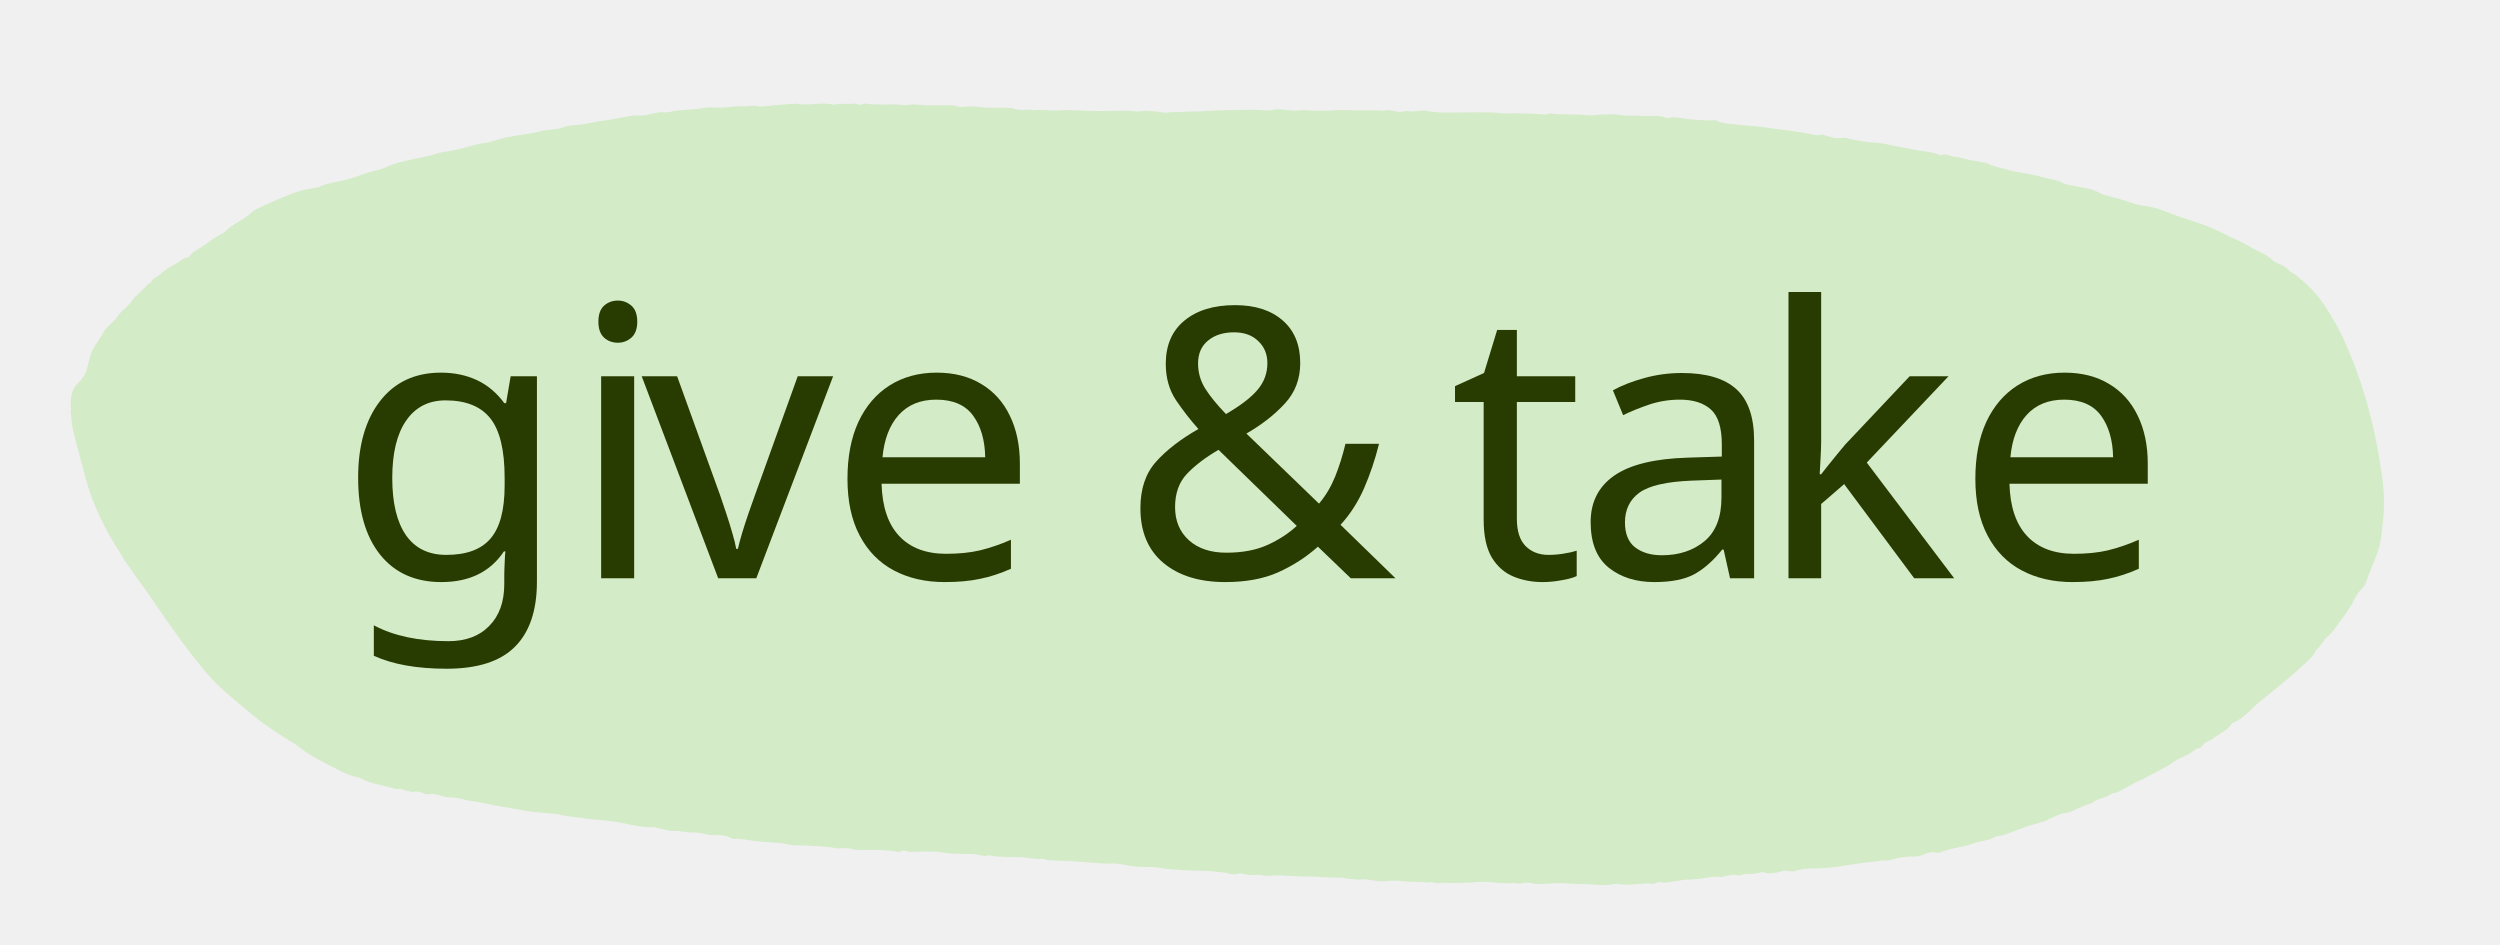
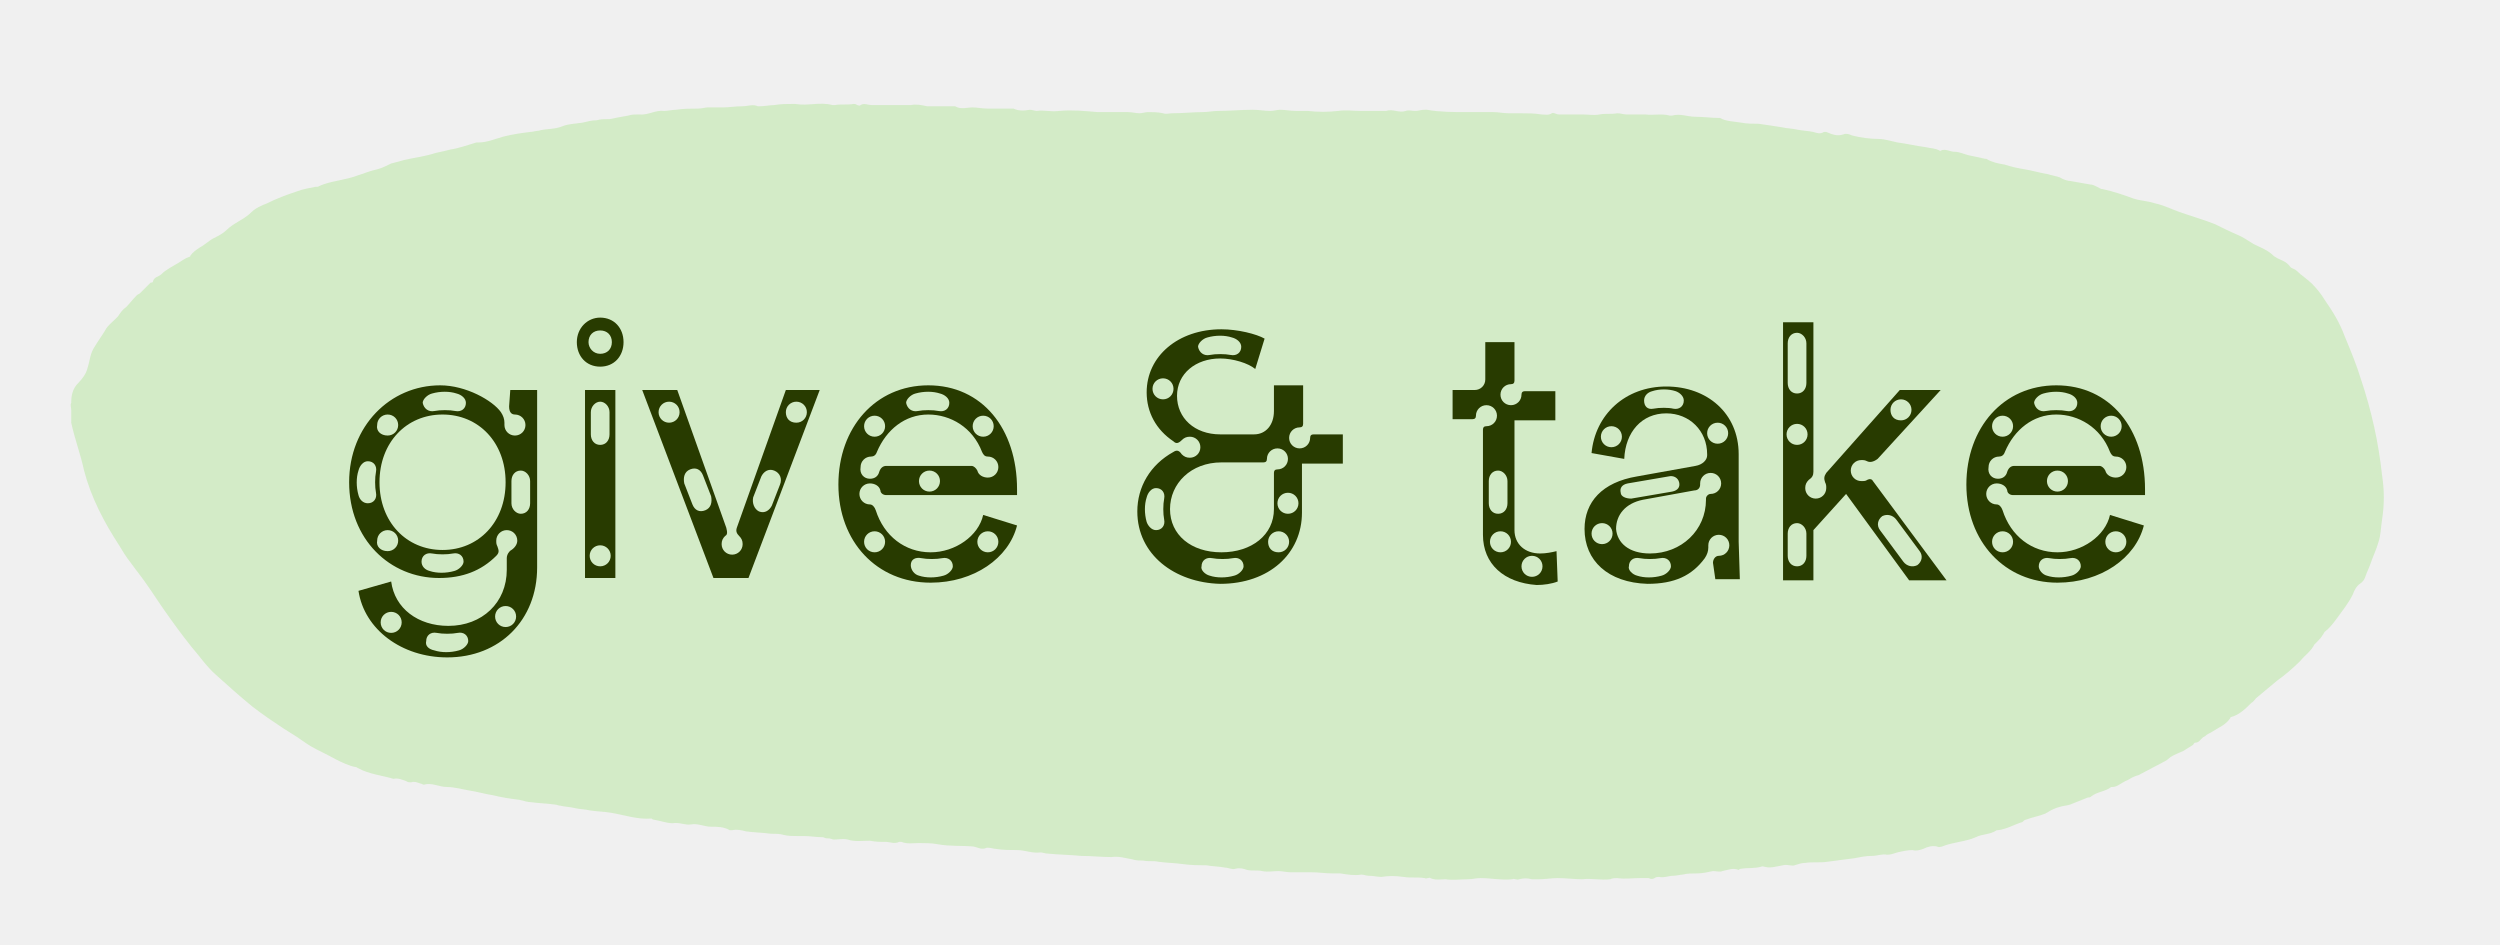
- <svg xmlns="http://www.w3.org/2000/svg" xmlns:xlink="http://www.w3.org/1999/xlink" version="1.1" id="Layer_1" x="0px" y="0px" viewBox="0 0 214.12 80.93" style="enable-background:new 0 0 214.12 80.93;" xml:space="preserve">
+ <svg xmlns="http://www.w3.org/2000/svg" xmlns:xlink="http://www.w3.org/1999/xlink" version="1.1" id="Layer_1" x="0px" y="0px" viewBox="0 0 214.1 80.9" style="enable-background:new 0 0 214.1 80.9;" xml:space="preserve">
  <style type="text/css">
- 	.st0{fill:#D3EBC7;}
- 	.st1{fill:#FFF9B3;}
+ 	.st0{clip-path:url(#SVGID_2_);fill:#D3EBC7;}
+ 	.st1{enable-background:new    ;}
	.st2{fill:#283B00;}
- 	.st3{fill:#3A9609;}
- 	.st4{fill:#FFFFFF;}
- 	.st5{fill:#FF5902;}
- 	.st6{fill:#3A9609;stroke:#3A9609;stroke-width:14;stroke-miterlimit:10;}
- 	.st7{fill:#D3EBC7;stroke:#FFFFFF;stroke-width:0.3;stroke-miterlimit:10;}
- 	.st8{stroke:#000000;stroke-width:0.2;stroke-miterlimit:10;}
- 	.st9{fill:none;stroke:#FF0000;stroke-miterlimit:10;}
- 	.st10{clip-path:url(#SVGID_2_);fill:#283B00;}
- 	.st11{clip-path:url(#SVGID_4_);fill:#283B00;}
- 	.st12{clip-path:url(#SVGID_6_);fill:#D3EBC7;}
- 	.st13{font-family:'ApfelGrotezk-Brukt';}
- 	.st14{font-size:32.264px;}
- 	.st15{letter-spacing:1;}
- 	.st16{clip-path:url(#SVGID_8_);fill:#D3EBC7;}
- 	.st17{clip-path:url(#SVGID_10_);fill:#283B00;}
- 	.st18{clip-path:url(#SVGID_12_);fill:#283B00;}
- 	.st19{clip-path:url(#SVGID_14_);fill:#FFF9B3;}
- 	.st20{clip-path:url(#SVGID_16_);fill:#FFF9B3;}
- 	.st21{clip-path:url(#SVGID_18_);fill:#FF5902;}
- 	.st22{clip-path:url(#SVGID_20_);fill:#FF5902;}
- 	.st23{clip-path:url(#SVGID_22_);}
- 	.st24{clip-path:url(#SVGID_24_);}
</style>
  <g>
-     <defs>
-       <rect id="SVGID_5_" x="6.04" y="8.87" width="211.15" height="66.95" />
-     </defs>
-     <clipPath id="SVGID_2_">
-       <use xlink:href="#SVGID_5_" style="overflow:visible;" />
-     </clipPath>
-     <path style="clip-path:url(#SVGID_2_);fill:#D3EBC7;" d="M6.09,35.1c-0.01-0.19-0.05-0.38-0.04-0.57c0.02-0.63,0.11-1.2,0.61-1.69   c0.35-0.34,0.65-0.75,0.8-1.29c0.17-0.6,0.23-1.25,0.59-1.79c0.3-0.45,0.58-0.92,0.86-1.38c0.25-0.4,0.59-0.66,0.91-0.96   c0.08-0.07,0.15-0.15,0.2-0.24c0.19-0.31,0.44-0.56,0.72-0.79c0.33-0.28,0.57-0.67,0.86-1c0.08-0.09,0.18-0.15,0.27-0.23   c0.17-0.17,0.33-0.34,0.5-0.51c0.13-0.13,0.26-0.26,0.39-0.38c0.05-0.04,0.16-0.05,0.18-0.09c0.12-0.35,0.48-0.42,0.71-0.64   c0.45-0.43,0.99-0.73,1.53-1.03c0.3-0.17,0.55-0.42,0.91-0.46c0.05,0,0.11-0.04,0.13-0.08c0.19-0.33,0.5-0.49,0.82-0.67   c0.43-0.24,0.8-0.57,1.21-0.84c0.37-0.25,0.81-0.41,1.13-0.72c0.62-0.61,1.46-0.88,2.1-1.48c0.39-0.36,0.93-0.56,1.43-0.79   c0.81-0.37,1.63-0.72,2.47-1.02c0.51-0.18,1.07-0.26,1.6-0.37c0.08-0.02,0.18,0.01,0.25-0.03c0.79-0.38,1.67-0.46,2.5-0.68   c0.88-0.23,1.71-0.63,2.6-0.8c0.43-0.08,0.82-0.32,1.24-0.46c0.37-0.13,0.75-0.24,1.14-0.33c0.9-0.21,1.83-0.34,2.71-0.63   c0.45-0.15,0.9-0.17,1.34-0.26c0.73-0.14,1.46-0.36,2.18-0.55c0.05-0.01,0.1-0.03,0.15-0.04c0.74-0.03,1.41-0.33,2.11-0.49   c0.75-0.16,1.5-0.26,2.26-0.39c0.24-0.04,0.48-0.08,0.71-0.15c0.67-0.22,1.39-0.11,2.07-0.37c0.53-0.2,1.14-0.17,1.71-0.26   c0.41-0.06,0.81-0.16,1.22-0.23c0.35-0.06,0.71-0.09,1.06-0.15c0.53-0.09,1.05-0.21,1.58-0.3c0.3-0.05,0.61-0.1,0.91-0.07   c0.76,0.08,1.44-0.37,2.21-0.27c0.32,0.04,0.67-0.11,1-0.15c0.63-0.06,1.26-0.09,1.89-0.15c0.29-0.03,0.57-0.11,0.85-0.12   c0.45-0.01,0.9,0.04,1.34,0.01c0.55-0.04,1.12-0.14,1.66-0.1c0.44,0.04,0.88-0.17,1.31,0.02c0.06,0.02,0.14,0,0.2-0.01   C65.61,9.1,66,9.05,66.39,9.01c0.56-0.05,1.13-0.09,1.69-0.13c0.02,0,0.04-0.01,0.05-0.01c1.05,0.25,2.11-0.16,3.16,0.08   c0.06,0.02,0.14,0.03,0.2,0.01c0.53-0.15,1.08-0.01,1.62-0.09c0.11-0.02,0.23,0.04,0.35,0.06c0.1,0.02,0.23,0.08,0.29,0.04   c0.32-0.19,0.64-0.04,0.96-0.03c0.55,0.02,1.1,0.01,1.65,0.01c0.07,0,0.14-0.02,0.21-0.02c0.46,0.02,0.93,0.11,1.38,0.04   c0.48-0.07,0.93,0.04,1.39,0.05c0.76,0.01,1.52,0,2.28,0c0.03,0,0.08-0.01,0.1,0c0.5,0.27,1.01,0.08,1.52,0.09   c0.42,0.01,0.84,0.1,1.27,0.11c0.59,0.02,1.19,0.01,1.78,0.01c0.14,0,0.28-0.01,0.41,0.04c0.45,0.17,0.9,0.17,1.37,0.12   c0.2-0.02,0.42,0.09,0.61,0.06c0.63-0.12,1.24,0.06,1.87,0.01c1.09-0.09,2.19,0.04,3.29,0.05c0.87,0.01,1.74-0.03,2.62-0.03   c0.33,0,0.65,0.07,0.98,0.07c0.24,0,0.47-0.07,0.71-0.06c0.44,0.02,0.89,0.04,1.33,0.13c0.27,0.06,0.51,0.02,0.76,0   c0.88-0.04,1.75-0.06,2.63-0.09c0.43-0.02,0.86-0.06,1.29-0.07c1-0.03,1.99-0.06,2.99-0.06c0.49,0,0.98,0.06,1.47,0.06   c0.27,0,0.55-0.1,0.82-0.1c0.46,0.01,0.92,0.09,1.38,0.12c0.18,0.01,0.37-0.03,0.56-0.04c0.14-0.01,0.27-0.02,0.41-0.01   c0.86,0.07,1.71,0.09,2.58,0.01c0.64-0.06,1.3,0.01,1.95,0.02c0.36,0,0.72-0.01,1.08-0.01c0.34,0,0.68,0.02,1.03,0.03   c0.03,0,0.07,0.03,0.1,0.02c0.57-0.25,1.13,0.23,1.71,0.04c0.23-0.07,0.51,0.02,0.77,0.01c0.27-0.01,0.54-0.05,0.81-0.08   c0.05-0.01,0.11-0.02,0.15-0.01c1.12,0.25,2.26,0.18,3.39,0.17c0.77-0.01,1.53-0.02,2.3,0c0.44,0.01,0.89,0.07,1.33,0.09   c0.32,0.01,0.64-0.02,0.97-0.01c0.61,0.01,1.21,0.02,1.82,0.06c0.31,0.02,0.6,0.09,0.91-0.05c0.15-0.06,0.36,0.06,0.55,0.06   c0.65,0.02,1.31,0.02,1.96,0.04c0.5,0.01,1,0.1,1.49,0.03c0.5-0.07,0.99-0.03,1.48-0.06c0.27-0.02,0.54,0.08,0.81,0.1   c0.54,0.03,1.09,0,1.63,0.04c0.69,0.06,1.4-0.12,2.07,0.15c0.06,0.02,0.14,0.04,0.2,0.03c0.67-0.16,1.32,0.08,1.97,0.12   c0.67,0.04,1.34,0.12,2.01,0.07c0.05,0,0.11-0.01,0.15,0.01c0.54,0.32,1.16,0.28,1.75,0.36c0.51,0.08,1.03,0.08,1.54,0.13   c0.68,0.08,1.36,0.18,2.03,0.27c0.44,0.06,0.88,0.1,1.32,0.17c0.48,0.07,0.95,0.15,1.42,0.24c0.3,0.06,0.59,0.17,0.91,0.04   c0.07-0.03,0.17,0.01,0.25,0.04c0.48,0.16,0.95,0.36,1.5,0.24c0.23-0.05,0.5,0.04,0.74,0.1c0.77,0.18,1.55,0.3,2.34,0.34   c0.54,0.03,1.08,0.19,1.62,0.29c0.81,0.15,1.61,0.32,2.42,0.43c0.43,0.06,0.85,0.13,1.24,0.3c0.05,0.02,0.11,0.05,0.15,0.04   c0.43-0.2,0.8,0.1,1.2,0.13c0.41,0.03,0.8,0.18,1.21,0.26c0.48,0.1,0.97,0.18,1.45,0.26c0.03,0.01,0.07,0.01,0.1,0.03   c0.48,0.28,1.03,0.35,1.55,0.5c0.55,0.16,1.09,0.28,1.66,0.36c0.64,0.09,1.27,0.28,1.91,0.43c0.13,0.03,0.27,0.06,0.4,0.09   c0.31,0.08,0.63,0.09,0.92,0.3c0.2,0.14,0.49,0.16,0.74,0.21c0.55,0.11,1.11,0.2,1.66,0.33c0.22,0.05,0.42,0.15,0.63,0.24   c0.17,0.07,0.33,0.19,0.5,0.23c0.88,0.23,1.75,0.48,2.61,0.77c0.56,0.19,1.18,0.21,1.76,0.36c0.5,0.13,0.97,0.34,1.46,0.51   c0.16,0.06,0.32,0.12,0.48,0.18c1.07,0.38,2.17,0.69,3.2,1.15c0.64,0.28,1.25,0.64,1.9,0.91c0.49,0.2,0.94,0.5,1.41,0.75   c0.58,0.32,1.23,0.53,1.7,1.04c0.08,0.08,0.2,0.13,0.31,0.18c0.41,0.16,0.79,0.33,1.09,0.67c0.15,0.17,0.41,0.25,0.59,0.4   c0.43,0.37,0.88,0.73,1.27,1.14c0.41,0.44,0.8,0.91,1.13,1.41c0.66,0.99,1.26,2.02,1.74,3.11c0.53,1.2,1.01,2.42,1.42,3.67   c0.88,2.69,1.47,5.44,1.82,8.24c0.16,1.26,0.16,2.52,0,3.78c-0.08,0.63-0.12,1.28-0.28,1.89c-0.18,0.66-0.47,1.29-0.72,1.94   c-0.13,0.34-0.28,0.67-0.39,1.02c-0.09,0.29-0.23,0.51-0.46,0.72c-0.26,0.25-0.47,0.6-0.62,0.93c-0.36,0.77-0.91,1.41-1.4,2.09   c-0.29,0.4-0.56,0.83-0.98,1.11c-0.11,0.07-0.15,0.23-0.23,0.34c-0.15,0.2-0.32,0.4-0.48,0.59c-0.05,0.07-0.14,0.11-0.17,0.19   c-0.27,0.58-0.8,0.93-1.24,1.36c-0.62,0.61-1.31,1.15-1.98,1.71c-0.61,0.5-1.23,0.99-1.84,1.49c-0.13,0.11-0.23,0.26-0.36,0.37   c-0.52,0.46-1,0.97-1.67,1.22c-0.03,0.01-0.07,0.03-0.09,0.06c-0.36,0.61-1.04,0.82-1.55,1.24c-0.16,0.13-0.36,0.2-0.54,0.3   c-0.1,0.06-0.24,0.1-0.3,0.19c-0.16,0.22-0.32,0.4-0.61,0.42c-0.07,0.01-0.13,0.1-0.2,0.15c-0.26,0.16-0.5,0.35-0.78,0.47   c-0.41,0.18-0.82,0.35-1.17,0.64c-0.18,0.15-0.4,0.26-0.62,0.37c-0.65,0.35-1.3,0.69-1.95,1.03c-0.15,0.08-0.32,0.12-0.47,0.2   c-0.27,0.14-0.53,0.32-0.81,0.45c-0.38,0.18-0.72,0.46-1.15,0.51c-0.03,0-0.08-0.01-0.1,0.01c-0.49,0.42-1.2,0.39-1.69,0.8   c-0.07,0.06-0.18,0.08-0.28,0.11c-0.53,0.17-1.03,0.42-1.53,0.64c-0.29,0.13-0.64,0.12-0.94,0.23c-0.38,0.14-0.75,0.32-1.12,0.49   c-0.08,0.04-0.15,0.1-0.23,0.12c-0.54,0.16-1.08,0.31-1.62,0.47c-0.11,0.03-0.21,0.12-0.33,0.15c-0.71,0.18-1.34,0.6-2.08,0.65   c-0.05,0-0.11,0-0.15,0.03c-0.55,0.4-1.25,0.34-1.84,0.57c-0.93,0.36-1.94,0.4-2.86,0.78c-0.11,0.04-0.24,0.07-0.35,0.04   c-0.43-0.1-0.81,0.02-1.2,0.19c-0.29,0.13-0.58,0.15-0.9,0.14c-0.44-0.02-0.88,0.08-1.32,0.15c-0.32,0.05-0.64,0.23-0.94,0.19   c-0.44-0.05-0.84,0.11-1.27,0.13c-0.49,0.02-0.98,0.13-1.47,0.19c-0.76,0.11-1.51,0.24-2.27,0.31c-0.63,0.06-1.26,0.03-1.89,0.08   c-0.32,0.03-0.63,0.13-0.94,0.21c-0.32,0.08-0.6-0.11-0.96-0.03c-0.55,0.13-1.13,0.34-1.72,0.11c-0.03-0.01-0.07-0.02-0.1-0.01   c-0.56,0.22-1.17,0.1-1.75,0.23c-0.08,0.02-0.18,0.1-0.24,0.07c-0.49-0.17-0.95,0.02-1.42,0.11c-0.24,0.05-0.51-0.03-0.76-0.01   c-0.46,0.05-0.91,0.15-1.37,0.2c-0.38,0.04-0.77,0.03-1.16,0.07c-0.25,0.02-0.5,0.1-0.76,0.12c-0.4,0.03-0.79,0.2-1.21,0.07   c-0.11-0.03-0.28,0.02-0.4,0.08c-0.18,0.1-0.34,0.07-0.54,0.04c-0.26-0.04-0.53,0.02-0.8,0.03c-0.61,0.02-1.23,0.14-1.85,0.01   c-0.19-0.04-0.41,0.02-0.61,0.05c-0.8,0.13-1.6-0.05-2.4-0.04c-0.7,0.01-1.39-0.08-2.09-0.08c-0.54,0-1.08,0.05-1.62,0.07   c-0.19,0.01-0.38,0.02-0.56-0.03c-0.37-0.1-0.73-0.12-1.11-0.01c-0.18,0.05-0.41-0.07-0.6-0.04c-0.91,0.1-1.8-0.11-2.7-0.11   c-0.36,0-0.71,0.06-1.07,0.07c-0.63,0.02-1.27,0.08-1.89,0.02c-0.44-0.04-0.88,0.13-1.32-0.05c-0.14-0.06-0.34,0.06-0.5,0.03   c-0.59-0.1-1.2-0.03-1.79-0.1c-0.66-0.08-1.3-0.07-1.95-0.01c-0.34,0.03-0.7-0.07-1.05-0.11c-0.19-0.02-0.38-0.08-0.56-0.06   c-0.63,0.07-1.23-0.04-1.85-0.12c-0.2-0.03-0.41-0.01-0.62-0.02c-0.65-0.03-1.3-0.06-1.95-0.09c-0.31-0.01-0.61-0.01-0.92-0.02   c-0.31-0.01-0.61-0.02-0.92-0.04c-0.34-0.02-0.68-0.05-1.02-0.05c-0.46,0-0.94,0.1-1.37,0c-0.44-0.11-0.87,0.04-1.31-0.05   c-0.29-0.06-0.62-0.19-0.99-0.05c-0.26,0.1-0.62-0.09-0.94-0.13c-0.53-0.06-1.05-0.12-1.58-0.15c-0.67-0.04-1.34-0.01-2.01-0.07   c-0.68-0.06-1.37-0.05-2.05-0.2c-0.41-0.09-0.85-0.04-1.28-0.06c-0.29-0.01-0.59-0.02-0.87-0.05c-0.61-0.08-1.22-0.26-1.83-0.25   c-0.88,0.02-1.74-0.07-2.61-0.14c-0.96-0.08-1.92-0.09-2.87-0.15c-0.2-0.01-0.41-0.12-0.6-0.11c-0.68,0.05-1.35-0.16-2.02-0.15   c-0.6,0.01-1.2-0.02-1.8-0.05c-0.22-0.01-0.44-0.07-0.66-0.1c-0.02,0-0.04-0.02-0.05-0.02c-0.37,0.18-0.72-0.03-1.08-0.06   c-1.01-0.09-2.03,0.01-3.05-0.19c-0.52-0.1-1.06-0.05-1.6-0.06c-0.49-0.01-0.98,0.11-1.46-0.07c-0.06-0.02-0.15-0.03-0.2,0   c-0.37,0.21-0.75,0.01-1.1-0.01c-0.46-0.03-0.91-0.04-1.37-0.06c-0.65-0.03-1.29,0.11-1.94-0.09c-0.37-0.11-0.8-0.03-1.2-0.04   c-0.13-0.01-0.27-0.05-0.4-0.07c-0.17-0.02-0.34-0.04-0.51-0.06c-0.55-0.04-1.09-0.08-1.64-0.11c-0.19-0.01-0.37-0.02-0.56-0.02   c-0.41,0.01-0.82,0.01-1.23-0.11c-0.35-0.1-0.74-0.09-1.11-0.13c-0.7-0.06-1.41-0.08-2.1-0.2c-0.41-0.07-0.8-0.15-1.22-0.1   c-0.08,0.01-0.19,0-0.25-0.04c-0.49-0.33-1.08-0.3-1.6-0.29c-0.59,0.01-1.12-0.28-1.7-0.23c-0.53,0.05-1.03-0.16-1.57-0.13   c-0.51,0.03-1.04-0.17-1.56-0.27c-0.08-0.02-0.17-0.06-0.25-0.05c-1.2,0.05-2.34-0.33-3.51-0.5c-0.61-0.09-1.23-0.12-1.84-0.18   c-0.44-0.05-0.89-0.12-1.33-0.18c-0.4-0.05-0.81-0.1-1.21-0.17c-0.17-0.03-0.33-0.1-0.5-0.11c-0.65-0.06-1.3-0.1-1.95-0.17   c-0.32-0.03-0.64-0.1-0.96-0.16c-0.76-0.13-1.52-0.25-2.28-0.39c-0.66-0.12-1.31-0.29-1.97-0.37c-0.64-0.08-1.27-0.34-1.89-0.33   c-0.68,0.02-1.28-0.43-1.96-0.25c-0.1,0.03-0.23-0.05-0.34-0.1c-0.27-0.12-0.54-0.2-0.85-0.11c-0.12,0.03-0.27-0.03-0.4-0.06   c-0.35-0.06-0.67-0.29-1.06-0.18c-0.02,0-0.04,0-0.05-0.01c-1-0.34-2.09-0.4-3.03-0.93c-0.06-0.03-0.13-0.05-0.19-0.07   c-0.65-0.11-1.23-0.38-1.81-0.69c-0.71-0.39-1.44-0.73-2.14-1.14c-0.52-0.3-0.99-0.69-1.48-1.03c-0.27-0.18-0.55-0.34-0.83-0.52   c-0.91-0.58-1.83-1.16-2.66-1.86c-1.06-0.89-2.15-1.75-3.14-2.7c-0.77-0.74-1.43-1.59-2.09-2.43c-0.8-1.02-1.55-2.07-2.3-3.13   c-0.52-0.73-1.01-1.49-1.52-2.22c-0.45-0.64-0.92-1.25-1.36-1.89c-0.36-0.51-0.72-1.02-1.03-1.55C9.04,45.41,7.96,43.31,7.35,41   C7,39.63,6.6,38.27,6.27,36.9c-0.14-0.58-0.16-1.19-0.23-1.79C6.06,35.1,6.07,35.1,6.09,35.1" />
+     <g>
+       <defs>
+         <rect id="SVGID_1_" x="6" y="8.9" width="211.1" height="66.9" />
+       </defs>
+       <clipPath id="SVGID_2_">
+         <use xlink:href="#SVGID_1_" style="overflow:visible;" />
+       </clipPath>
+       <path class="st0" d="M6.1,35.1c0-0.2-0.1-0.4,0-0.6c0-0.6,0.1-1.2,0.6-1.7c0.3-0.3,0.7-0.8,0.8-1.3c0.2-0.6,0.2-1.2,0.6-1.8    c0.3-0.5,0.6-0.9,0.9-1.4c0.2-0.4,0.6-0.7,0.9-1c0.1-0.1,0.1-0.1,0.2-0.2c0.2-0.3,0.4-0.6,0.7-0.8c0.3-0.3,0.6-0.7,0.9-1    c0.1-0.1,0.2-0.1,0.3-0.2c0.2-0.2,0.3-0.3,0.5-0.5c0.1-0.1,0.3-0.3,0.4-0.4c0.1,0,0.2,0,0.2-0.1c0.1-0.4,0.5-0.4,0.7-0.6    c0.4-0.4,1-0.7,1.5-1c0.3-0.2,0.6-0.4,0.9-0.5c0,0,0.1,0,0.1-0.1c0.2-0.3,0.5-0.5,0.8-0.7c0.4-0.2,0.8-0.6,1.2-0.8    c0.4-0.2,0.8-0.4,1.1-0.7c0.6-0.6,1.5-0.9,2.1-1.5c0.4-0.4,0.9-0.6,1.4-0.8c0.8-0.4,1.6-0.7,2.5-1c0.5-0.2,1.1-0.3,1.6-0.4    c0.1,0,0.2,0,0.2,0c0.8-0.4,1.7-0.5,2.5-0.7c0.9-0.2,1.7-0.6,2.6-0.8c0.4-0.1,0.8-0.3,1.2-0.5c0.4-0.1,0.8-0.2,1.1-0.3    c0.9-0.2,1.8-0.3,2.7-0.6c0.5-0.1,0.9-0.2,1.3-0.3c0.7-0.1,1.5-0.4,2.2-0.6c0,0,0.1,0,0.2,0c0.7,0,1.4-0.3,2.1-0.5    c0.8-0.2,1.5-0.3,2.3-0.4c0.2,0,0.5-0.1,0.7-0.1c0.7-0.2,1.4-0.1,2.1-0.4c0.5-0.2,1.1-0.2,1.7-0.3c0.4-0.1,0.8-0.2,1.2-0.2    c0.3-0.1,0.7-0.1,1.1-0.1c0.5-0.1,1-0.2,1.6-0.3c0.3-0.1,0.6-0.1,0.9-0.1c0.8,0.1,1.4-0.4,2.2-0.3c0.3,0,0.7-0.1,1-0.1    c0.6-0.1,1.3-0.1,1.9-0.1c0.3,0,0.6-0.1,0.8-0.1c0.5,0,0.9,0,1.3,0c0.5,0,1.1-0.1,1.7-0.1c0.4,0,0.9-0.2,1.3,0c0.1,0,0.1,0,0.2,0    c0.4,0,0.8-0.1,1.2-0.1c0.6-0.1,1.1-0.1,1.7-0.1c0,0,0,0,0.1,0c1.1,0.2,2.1-0.2,3.2,0.1c0.1,0,0.1,0,0.2,0c0.5-0.1,1.1,0,1.6-0.1    c0.1,0,0.2,0,0.3,0.1c0.1,0,0.2,0.1,0.3,0c0.3-0.2,0.6,0,1,0c0.6,0,1.1,0,1.7,0c0.1,0,0.1,0,0.2,0C77,9,77.5,9,78,9    c0.5-0.1,0.9,0,1.4,0.1c0.8,0,1.5,0,2.3,0c0,0,0.1,0,0.1,0c0.5,0.3,1,0.1,1.5,0.1c0.4,0,0.8,0.1,1.3,0.1c0.6,0,1.2,0,1.8,0    c0.1,0,0.3,0,0.4,0c0.4,0.2,0.9,0.2,1.4,0.1c0.2,0,0.4,0.1,0.6,0.1c0.6-0.1,1.2,0.1,1.9,0c1.1-0.1,2.2,0,3.3,0.1    c0.9,0,1.7,0,2.6,0c0.3,0,0.7,0.1,1,0.1c0.2,0,0.5-0.1,0.7-0.1c0.4,0,0.9,0,1.3,0.1c0.3,0.1,0.5,0,0.8,0c0.9,0,1.8-0.1,2.6-0.1    c0.4,0,0.9-0.1,1.3-0.1c1,0,2-0.1,3-0.1c0.5,0,1,0.1,1.5,0.1c0.3,0,0.6-0.1,0.8-0.1c0.5,0,0.9,0.1,1.4,0.1c0.2,0,0.4,0,0.6,0    c0.1,0,0.3,0,0.4,0c0.9,0.1,1.7,0.1,2.6,0c0.6-0.1,1.3,0,1.9,0c0.4,0,0.7,0,1.1,0c0.3,0,0.7,0,1,0c0,0,0.1,0,0.1,0    c0.6-0.2,1.1,0.2,1.7,0c0.2-0.1,0.5,0,0.8,0c0.3,0,0.5-0.1,0.8-0.1c0.1,0,0.1,0,0.2,0c1.1,0.2,2.3,0.2,3.4,0.2c0.8,0,1.5,0,2.3,0    c0.4,0,0.9,0.1,1.3,0.1c0.3,0,0.6,0,1,0c0.6,0,1.2,0,1.8,0.1c0.3,0,0.6,0.1,0.9-0.1c0.1-0.1,0.4,0.1,0.6,0.1c0.6,0,1.3,0,2,0    c0.5,0,1,0.1,1.5,0c0.5-0.1,1,0,1.5-0.1c0.3,0,0.5,0.1,0.8,0.1c0.5,0,1.1,0,1.6,0c0.7,0.1,1.4-0.1,2.1,0.1c0.1,0,0.1,0,0.2,0    c0.7-0.2,1.3,0.1,2,0.1c0.7,0,1.3,0.1,2,0.1c0.1,0,0.1,0,0.1,0c0.5,0.3,1.2,0.3,1.8,0.4c0.5,0.1,1,0.1,1.5,0.1    c0.7,0.1,1.4,0.2,2,0.3c0.4,0.1,0.9,0.1,1.3,0.2c0.5,0.1,0.9,0.1,1.4,0.2c0.3,0.1,0.6,0.2,0.9,0c0.1,0,0.2,0,0.2,0    c0.5,0.2,0.9,0.4,1.5,0.2c0.2-0.1,0.5,0,0.7,0.1c0.8,0.2,1.6,0.3,2.3,0.3c0.5,0,1.1,0.2,1.6,0.3c0.8,0.1,1.6,0.3,2.4,0.4    c0.4,0.1,0.9,0.1,1.2,0.3c0.1,0,0.1,0.1,0.1,0c0.4-0.2,0.8,0.1,1.2,0.1c0.4,0,0.8,0.2,1.2,0.3c0.5,0.1,1,0.2,1.4,0.3    c0,0,0.1,0,0.1,0c0.5,0.3,1,0.4,1.6,0.5c0.6,0.2,1.1,0.3,1.7,0.4c0.6,0.1,1.3,0.3,1.9,0.4c0.1,0,0.3,0.1,0.4,0.1    c0.3,0.1,0.6,0.1,0.9,0.3c0.2,0.1,0.5,0.2,0.7,0.2c0.6,0.1,1.1,0.2,1.7,0.3c0.2,0,0.4,0.1,0.6,0.2c0.2,0.1,0.3,0.2,0.5,0.2    c0.9,0.2,1.8,0.5,2.6,0.8c0.6,0.2,1.2,0.2,1.8,0.4c0.5,0.1,1,0.3,1.5,0.5c0.2,0.1,0.3,0.1,0.5,0.2c1.1,0.4,2.2,0.7,3.2,1.1    c0.6,0.3,1.2,0.6,1.9,0.9c0.5,0.2,0.9,0.5,1.4,0.8c0.6,0.3,1.2,0.5,1.7,1c0.1,0.1,0.2,0.1,0.3,0.2c0.4,0.2,0.8,0.3,1.1,0.7    c0.1,0.2,0.4,0.2,0.6,0.4c0.4,0.4,0.9,0.7,1.3,1.1c0.4,0.4,0.8,0.9,1.1,1.4c0.7,1,1.3,2,1.7,3.1c0.5,1.2,1,2.4,1.4,3.7    c0.9,2.7,1.5,5.4,1.8,8.2c0.2,1.3,0.2,2.5,0,3.8c-0.1,0.6-0.1,1.3-0.3,1.9c-0.2,0.7-0.5,1.3-0.7,1.9c-0.1,0.3-0.3,0.7-0.4,1    c-0.1,0.3-0.2,0.5-0.5,0.7c-0.3,0.2-0.5,0.6-0.6,0.9c-0.4,0.8-0.9,1.4-1.4,2.1c-0.3,0.4-0.6,0.8-1,1.1c-0.1,0.1-0.1,0.2-0.2,0.3    c-0.1,0.2-0.3,0.4-0.5,0.6c-0.1,0.1-0.1,0.1-0.2,0.2c-0.3,0.6-0.8,0.9-1.2,1.4c-0.6,0.6-1.3,1.2-2,1.7c-0.6,0.5-1.2,1-1.8,1.5    c-0.1,0.1-0.2,0.3-0.4,0.4c-0.5,0.5-1,1-1.7,1.2c0,0-0.1,0-0.1,0.1c-0.4,0.6-1,0.8-1.6,1.2c-0.2,0.1-0.4,0.2-0.5,0.3    c-0.1,0.1-0.2,0.1-0.3,0.2c-0.2,0.2-0.3,0.4-0.6,0.4c-0.1,0-0.1,0.1-0.2,0.2c-0.3,0.2-0.5,0.3-0.8,0.5c-0.4,0.2-0.8,0.3-1.2,0.6    c-0.2,0.2-0.4,0.3-0.6,0.4c-0.6,0.3-1.3,0.7-1.9,1c-0.1,0.1-0.3,0.1-0.5,0.2c-0.3,0.1-0.5,0.3-0.8,0.4c-0.4,0.2-0.7,0.5-1.1,0.5    c0,0-0.1,0-0.1,0c-0.5,0.4-1.2,0.4-1.7,0.8c-0.1,0.1-0.2,0.1-0.3,0.1c-0.5,0.2-1,0.4-1.5,0.6c-0.3,0.1-0.6,0.1-0.9,0.2    c-0.4,0.1-0.8,0.3-1.1,0.5c-0.1,0-0.1,0.1-0.2,0.1c-0.5,0.2-1.1,0.3-1.6,0.5c-0.1,0-0.2,0.1-0.3,0.2c-0.7,0.2-1.3,0.6-2.1,0.7    c-0.1,0-0.1,0-0.1,0c-0.6,0.4-1.2,0.3-1.8,0.6c-0.9,0.4-1.9,0.4-2.9,0.8c-0.1,0-0.2,0.1-0.4,0c-0.4-0.1-0.8,0-1.2,0.2    c-0.3,0.1-0.6,0.2-0.9,0.1c-0.4,0-0.9,0.1-1.3,0.2c-0.3,0.1-0.6,0.2-0.9,0.2c-0.4-0.1-0.8,0.1-1.3,0.1c-0.5,0-1,0.1-1.5,0.2    c-0.8,0.1-1.5,0.2-2.3,0.3c-0.6,0.1-1.3,0-1.9,0.1c-0.3,0-0.6,0.1-0.9,0.2c-0.3,0.1-0.6-0.1-1,0c-0.6,0.1-1.1,0.3-1.7,0.1    c0,0-0.1,0-0.1,0c-0.6,0.2-1.2,0.1-1.8,0.2c-0.1,0-0.2,0.1-0.2,0.1c-0.5-0.2-0.9,0-1.4,0.1c-0.2,0.1-0.5,0-0.8,0    c-0.5,0.1-0.9,0.2-1.4,0.2c-0.4,0-0.8,0-1.2,0.1c-0.2,0-0.5,0.1-0.8,0.1c-0.4,0-0.8,0.2-1.2,0.1c-0.1,0-0.3,0-0.4,0.1    c-0.2,0.1-0.3,0.1-0.5,0c-0.3,0-0.5,0-0.8,0c-0.6,0-1.2,0.1-1.9,0c-0.2,0-0.4,0-0.6,0.1c-0.8,0.1-1.6-0.1-2.4,0    c-0.7,0-1.4-0.1-2.1-0.1c-0.5,0-1.1,0.1-1.6,0.1c-0.2,0-0.4,0-0.6,0c-0.4-0.1-0.7-0.1-1.1,0c-0.2,0.1-0.4-0.1-0.6,0    c-0.9,0.1-1.8-0.1-2.7-0.1c-0.4,0-0.7,0.1-1.1,0.1c-0.6,0-1.3,0.1-1.9,0c-0.4,0-0.9,0.1-1.3-0.1c-0.1-0.1-0.3,0.1-0.5,0    c-0.6-0.1-1.2,0-1.8-0.1c-0.7-0.1-1.3-0.1-1.9,0c-0.3,0-0.7-0.1-1.1-0.1c-0.2,0-0.4-0.1-0.6-0.1c-0.6,0.1-1.2,0-1.8-0.1    c-0.2,0-0.4,0-0.6,0c-0.7,0-1.3-0.1-1.9-0.1c-0.3,0-0.6,0-0.9,0c-0.3,0-0.6,0-0.9,0c-0.3,0-0.7-0.1-1-0.1c-0.5,0-0.9,0.1-1.4,0    c-0.4-0.1-0.9,0-1.3-0.1c-0.3-0.1-0.6-0.2-1-0.1c-0.3,0.1-0.6-0.1-0.9-0.1c-0.5-0.1-1.1-0.1-1.6-0.2c-0.7,0-1.3,0-2-0.1    c-0.7-0.1-1.4-0.1-2.1-0.2c-0.4-0.1-0.8,0-1.3-0.1c-0.3,0-0.6,0-0.9-0.1c-0.6-0.1-1.2-0.3-1.8-0.2c-0.9,0-1.7-0.1-2.6-0.1    c-1-0.1-1.9-0.1-2.9-0.2c-0.2,0-0.4-0.1-0.6-0.1c-0.7,0.1-1.3-0.2-2-0.2c-0.6,0-1.2,0-1.8-0.1c-0.2,0-0.4-0.1-0.7-0.1    c0,0,0,0-0.1,0c-0.4,0.2-0.7,0-1.1-0.1c-1-0.1-2,0-3.1-0.2c-0.5-0.1-1.1-0.1-1.6-0.1c-0.5,0-1,0.1-1.5-0.1c-0.1,0-0.2,0-0.2,0    c-0.4,0.2-0.8,0-1.1,0c-0.5,0-0.9,0-1.4-0.1c-0.7,0-1.3,0.1-1.9-0.1c-0.4-0.1-0.8,0-1.2,0c-0.1,0-0.3-0.1-0.4-0.1    c-0.2,0-0.3,0-0.5-0.1c-0.6,0-1.1-0.1-1.6-0.1c-0.2,0-0.4,0-0.6,0c-0.4,0-0.8,0-1.2-0.1c-0.3-0.1-0.7-0.1-1.1-0.1    c-0.7-0.1-1.4-0.1-2.1-0.2c-0.4-0.1-0.8-0.2-1.2-0.1c-0.1,0-0.2,0-0.2,0c-0.5-0.3-1.1-0.3-1.6-0.3c-0.6,0-1.1-0.3-1.7-0.2    c-0.5,0.1-1-0.2-1.6-0.1c-0.5,0-1-0.2-1.6-0.3c-0.1,0-0.2-0.1-0.2-0.1c-1.2,0.1-2.3-0.3-3.5-0.5c-0.6-0.1-1.2-0.1-1.8-0.2    c-0.4-0.1-0.9-0.1-1.3-0.2c-0.4-0.1-0.8-0.1-1.2-0.2c-0.2,0-0.3-0.1-0.5-0.1c-0.7-0.1-1.3-0.1-2-0.2c-0.3,0-0.6-0.1-1-0.2    c-0.8-0.1-1.5-0.2-2.3-0.4c-0.7-0.1-1.3-0.3-2-0.4c-0.6-0.1-1.3-0.3-1.9-0.3c-0.7,0-1.3-0.4-2-0.2c-0.1,0-0.2-0.1-0.3-0.1    c-0.3-0.1-0.5-0.2-0.8-0.1c-0.1,0-0.3,0-0.4-0.1c-0.3-0.1-0.7-0.3-1.1-0.2c0,0,0,0,0,0c-1-0.3-2.1-0.4-3-0.9    c-0.1,0-0.1-0.1-0.2-0.1c-0.6-0.1-1.2-0.4-1.8-0.7c-0.7-0.4-1.4-0.7-2.1-1.1c-0.5-0.3-1-0.7-1.5-1c-0.3-0.2-0.5-0.3-0.8-0.5    c-0.9-0.6-1.8-1.2-2.7-1.9c-1.1-0.9-2.1-1.8-3.1-2.7c-0.8-0.7-1.4-1.6-2.1-2.4c-0.8-1-1.6-2.1-2.3-3.1c-0.5-0.7-1-1.5-1.5-2.2    c-0.4-0.6-0.9-1.2-1.4-1.9c-0.4-0.5-0.7-1-1-1.5c-1.3-2-2.4-4.1-3-6.4c-0.3-1.4-0.8-2.7-1.1-4.1C6.1,36.3,6.1,35.7,6.1,35.1    C6.1,35.1,6.1,35.1,6.1,35.1" />
+     </g>
  </g>
-   <text transform="matrix(1 0 0 1 28.8927 49.5252)">
-     <tspan x="0" y="0" class="st2 st13 st14">gi</tspan>
-     <tspan x="26.07" y="0" class="st2 st13 st14">v</tspan>
-     <tspan x="41.91" y="0" class="st2 st13 st14">e</tspan>
-     <tspan x="59.33" y="0" class="st2 st13 st14"> </tspan>
-     <tspan x="67.08" y="0" class="st2 st13 st14">&amp;</tspan>
-     <tspan x="86.82" y="0" class="st2 st13 st14 st15"> </tspan>
-     <tspan x="95.21" y="0" class="st2 st13 st14">t</tspan>
-     <tspan x="105.86" y="0" class="st2 st13 st14">a</tspan>
-     <tspan x="121.54" y="0" class="st2 st13 st14">k</tspan>
-     <tspan x="138.51" y="0" class="st2 st13 st14">e</tspan>
-   </text>
+   <g class="st1">
+     <path class="st2" d="M37.7,33c2.2,0,4.5,1.3,5.2,2.3c0.2,0.3,0.3,0.6,0.3,0.9v0.2c0,0.5,0.4,0.9,0.9,0.9s0.9-0.4,0.9-0.9   c0-0.5-0.4-0.9-0.9-0.9c-0.3,0-0.5-0.2-0.5-0.7l0.1-1.4h2.3v15.2c0,4.5-3.2,7.7-7.7,7.7c-3.9,0-7.1-2.4-7.6-5.7l2.8-0.8   c0.3,2.3,2.3,3.8,4.9,3.8c2.9,0,5-2,5-4.8v-1c0-0.3,0.2-0.6,0.4-0.7c0.3-0.2,0.5-0.5,0.5-0.8c0-0.5-0.4-0.9-0.9-0.9   s-0.9,0.4-0.9,0.9c0,0.2,0,0.3,0.1,0.5c0.1,0.3,0.2,0.5-0.1,0.8c-1.3,1.3-2.9,1.9-4.9,1.9c-4.2,0-7.7-3.3-7.7-8.2   C29.9,36.5,33.4,33,37.7,33z M31.5,43.1c0.5,0,0.8-0.4,0.7-0.9c-0.1-0.5-0.1-1.3,0-1.8c0.1-0.5-0.2-0.9-0.7-0.9   c-0.4,0-0.7,0.4-0.8,0.8c-0.2,0.6-0.2,1.4,0,2.1C30.8,42.8,31.1,43.1,31.5,43.1z M33.2,37.3c0.5,0,0.9-0.4,0.9-0.9   c0-0.5-0.4-0.9-0.9-0.9s-0.9,0.4-0.9,0.9C32.2,36.9,32.6,37.3,33.2,37.3z M33.2,47.2c0.5,0,0.9-0.4,0.9-0.9c0-0.5-0.4-0.9-0.9-0.9   s-0.9,0.4-0.9,0.9C32.2,46.8,32.6,47.2,33.2,47.2z M43.3,41.3c0-3.4-2.3-5.8-5.4-5.8s-5.4,2.4-5.4,5.8s2.3,5.8,5.4,5.8   S43.3,44.7,43.3,41.3z M33.5,54.2c0.5,0,0.9-0.4,0.9-0.9c0-0.5-0.4-0.9-0.9-0.9s-0.9,0.4-0.9,0.9C32.6,53.8,33,54.2,33.5,54.2z    M36.8,48.9c0.6,0.2,1.4,0.2,2.1,0c0.4-0.1,0.8-0.5,0.8-0.8c0-0.5-0.4-0.8-0.9-0.7s-1.3,0.1-1.8,0s-0.9,0.2-0.9,0.7   C36.1,48.5,36.4,48.8,36.8,48.9z M37.2,35.2c0.5-0.1,1.3-0.1,1.8,0s0.9-0.2,0.9-0.7c0-0.4-0.4-0.7-0.8-0.8c-0.6-0.2-1.4-0.2-2.1,0   c-0.4,0.1-0.8,0.5-0.8,0.8C36.3,35,36.7,35.3,37.2,35.2z M37.2,55.7c0.6,0.2,1.4,0.2,2.1,0c0.4-0.1,0.8-0.5,0.8-0.8   c0-0.5-0.4-0.8-0.9-0.7c-0.5,0.1-1.3,0.1-1.8,0c-0.5-0.1-0.9,0.2-0.9,0.7C36.4,55.3,36.7,55.6,37.2,55.7z M43.3,53.7   c0.5,0,0.9-0.4,0.9-0.9c0-0.5-0.4-0.9-0.9-0.9s-0.9,0.4-0.9,0.9C42.4,53.3,42.8,53.7,43.3,53.7z M44.6,44c0.5,0,0.8-0.4,0.8-0.9   v-1.9c0-0.5-0.4-0.9-0.8-0.9c-0.5,0-0.8,0.4-0.8,0.9v1.9C43.8,43.6,44.2,44,44.6,44z" />
+     <path class="st2" d="M51.4,27.2c1.2,0,2,0.9,2,2.1c0,1.2-0.8,2.1-2,2.1s-2-0.9-2-2.1C49.4,28.1,50.3,27.2,51.4,27.2z M52.7,33.4   v16.1h-2.6V33.4H52.7z M51.4,30.3c0.6,0,1-0.4,1-1c0-0.6-0.4-1-1-1s-1,0.4-1,1C50.4,29.8,50.8,30.3,51.4,30.3z M51.4,48.5   c0.5,0,0.9-0.4,0.9-0.9c0-0.5-0.4-0.9-0.9-0.9s-0.9,0.4-0.9,0.9C50.5,48.1,50.9,48.5,51.4,48.5z M51.4,38.1c0.5,0,0.8-0.4,0.8-0.9   v-1.9c0-0.5-0.4-0.9-0.8-0.9s-0.8,0.4-0.8,0.9v1.9C50.6,37.7,50.9,38.1,51.4,38.1z" />
+   </g>
+   <g class="st1">
+     <path class="st2" d="M55,33.4h3l4.2,11.8c0.1,0.4,0.1,0.6-0.1,0.7c-0.2,0.2-0.3,0.4-0.3,0.7c0,0.5,0.4,0.9,0.9,0.9s0.9-0.4,0.9-0.9   c0-0.3-0.1-0.5-0.3-0.7c-0.2-0.2-0.3-0.4-0.2-0.7l4.2-11.8h2.9l-6.1,16.1h-3L55,33.4z M57.3,36.2c0.5,0,0.9-0.4,0.9-0.9   c0-0.5-0.4-0.9-0.9-0.9c-0.5,0-0.9,0.4-0.9,0.9C56.4,35.8,56.8,36.2,57.3,36.2z M59.3,43.2c0.2,0.5,0.6,0.7,1.1,0.5   c0.5-0.2,0.6-0.7,0.5-1.2l-0.7-1.8c-0.2-0.5-0.6-0.7-1.1-0.5c-0.5,0.2-0.6,0.7-0.5,1.2L59.3,43.2z M65,43.8   c0.5,0.2,0.9-0.1,1.1-0.5l0.7-1.8c0.2-0.5,0-1-0.5-1.2c-0.5-0.2-0.9,0.1-1.1,0.5l-0.7,1.8C64.4,43.1,64.6,43.6,65,43.8z M68.2,36.2   c0.5,0,0.9-0.4,0.9-0.9c0-0.5-0.4-0.9-0.9-0.9s-0.9,0.4-0.9,0.9C67.3,35.8,67.6,36.2,68.2,36.2z" />
+   </g>
+   <g class="st1">
+     <path class="st2" d="M71.8,41.5c0-4.9,3.2-8.5,7.7-8.5c4.6,0,7.6,3.7,7.6,8.9c0,0.1,0,0.3,0,0.5H75.9c-0.3,0-0.5-0.2-0.5-0.4   c-0.1-0.4-0.5-0.6-0.9-0.6c-0.5,0-0.9,0.4-0.9,0.9c0,0.5,0.4,0.9,0.9,0.9c0.2,0,0.4,0.2,0.5,0.5c0.7,2.2,2.5,3.6,4.7,3.6   c2.1,0,4.1-1.4,4.5-3.2l2.9,0.9c-0.7,2.8-3.7,4.9-7.4,4.9C75.1,49.9,71.8,46.4,71.8,41.5z M74.5,41c0.4,0,0.7-0.2,0.8-0.6   c0.1-0.3,0.3-0.5,0.6-0.5h7.3c0.2,0,0.4,0.2,0.5,0.4c0.1,0.4,0.5,0.6,0.9,0.6c0.5,0,0.9-0.4,0.9-0.9c0-0.5-0.4-0.9-0.9-0.9   c-0.3,0-0.4-0.2-0.5-0.4c-0.8-2.1-2.7-3.2-4.6-3.2c-2,0-3.6,1.3-4.4,3.2c-0.1,0.3-0.3,0.4-0.5,0.4c-0.5,0-0.9,0.4-0.9,0.9   C73.6,40.6,74,41,74.5,41z M74.9,37.4c0.5,0,0.9-0.4,0.9-0.9c0-0.5-0.4-0.9-0.9-0.9S74,36,74,36.5C74,37,74.4,37.4,74.9,37.4z    M74.9,47.3c0.5,0,0.9-0.4,0.9-0.9s-0.4-0.9-0.9-0.9S74,45.9,74,46.4S74.4,47.3,74.9,47.3z M78.6,35.2c0.5-0.1,1.3-0.1,1.8,0   s0.9-0.2,0.9-0.7c0-0.4-0.4-0.7-0.8-0.8c-0.6-0.2-1.4-0.2-2.1,0c-0.4,0.1-0.8,0.5-0.8,0.8C77.7,35,78.1,35.3,78.6,35.2z M78.7,49.3   c0.6,0.2,1.4,0.2,2.1,0c0.4-0.1,0.8-0.5,0.8-0.8c0-0.5-0.4-0.8-0.9-0.7s-1.3,0.1-1.8,0S78,47.9,78,48.4   C78,48.8,78.3,49.2,78.7,49.3z M79.6,42.1c0.5,0,0.9-0.4,0.9-0.9c0-0.5-0.4-0.9-0.9-0.9s-0.9,0.4-0.9,0.9   C78.7,41.7,79.1,42.1,79.6,42.1z M84.2,37.4c0.5,0,0.9-0.4,0.9-0.9c0-0.5-0.4-0.9-0.9-0.9s-0.9,0.4-0.9,0.9   C83.3,37,83.7,37.4,84.2,37.4z M84.6,47.3c0.5,0,0.9-0.4,0.9-0.9s-0.4-0.9-0.9-0.9s-0.9,0.4-0.9,0.9S84.1,47.3,84.6,47.3z" />
+   </g>
+   <g class="st1">
+     <path class="st2" d="M97.4,43.8c0-2.1,1.1-4,3.1-5.1c0.3-0.2,0.5-0.1,0.7,0.2c0.2,0.2,0.4,0.3,0.7,0.3c0.5,0,0.9-0.4,0.9-0.9   c0-0.5-0.4-0.9-0.9-0.9c-0.3,0-0.5,0.1-0.7,0.3c-0.3,0.3-0.5,0.3-0.7,0.1c-1.5-1-2.3-2.5-2.3-4.2c0-3.1,2.7-5.4,6.4-5.4   c1.4,0,3,0.4,3.7,0.8l-0.8,2.6c-0.6-0.5-1.9-0.9-3-0.9c-2.1,0-3.7,1.3-3.7,3.2s1.5,3.3,3.7,3.3h2.9c1,0,1.7-0.8,1.7-2v-2.2h2.5v3.3   c0,0.2-0.1,0.3-0.3,0.3c-0.5,0-0.9,0.4-0.9,0.9c0,0.5,0.4,0.9,0.9,0.9c0.5,0,0.9-0.4,0.9-0.9c0-0.2,0.1-0.3,0.3-0.3h2.5v2.5h-3.5   v4.2c0,3.5-2.8,6.1-7,6.1C100.6,49.9,97.4,47.5,97.4,43.8z M99,45.4c0.5,0,0.8-0.4,0.7-0.9c-0.1-0.5-0.1-1.3,0-1.8   c0.1-0.5-0.2-0.9-0.7-0.9c-0.4,0-0.7,0.4-0.8,0.8c-0.2,0.6-0.2,1.4,0,2.1C98.3,45,98.6,45.4,99,45.4z M99.6,34.2   c0.5,0,0.9-0.4,0.9-0.9c0-0.5-0.4-0.9-0.9-0.9s-0.9,0.4-0.9,0.9C98.7,33.8,99.1,34.2,99.6,34.2z M104.6,47.3c2.6,0,4.5-1.5,4.5-3.7   v-3.1c0-0.2,0.1-0.3,0.3-0.3c0.5,0,0.9-0.4,0.9-0.9c0-0.5-0.4-0.9-0.9-0.9c-0.5,0-0.9,0.4-0.9,0.9c0,0.2-0.1,0.3-0.3,0.3h-3.6   c-2.6,0-4.4,1.8-4.4,4C100.2,45.8,102,47.3,104.6,47.3z M103.6,30.4c0.5-0.1,1.3-0.1,1.8,0c0.5,0.1,0.9-0.2,0.9-0.7   c0-0.4-0.4-0.7-0.8-0.8c-0.6-0.2-1.4-0.2-2.1,0c-0.4,0.1-0.8,0.5-0.8,0.8C102.7,30.2,103.1,30.5,103.6,30.4z M103.6,49.3   c0.6,0.2,1.4,0.2,2.1,0c0.4-0.1,0.8-0.5,0.8-0.8c0-0.5-0.4-0.8-0.9-0.7c-0.5,0.1-1.3,0.1-1.8,0s-0.9,0.2-0.9,0.7   C102.8,48.8,103.2,49.2,103.6,49.3z M109.5,47.3c0.5,0,0.9-0.4,0.9-0.9s-0.4-0.9-0.9-0.9c-0.5,0-0.9,0.4-0.9,0.9   S108.9,47.3,109.5,47.3z M110.3,44c0.5,0,0.9-0.4,0.9-0.9c0-0.5-0.4-0.9-0.9-0.9c-0.5,0-0.9,0.4-0.9,0.9   C109.4,43.6,109.8,44,110.3,44z" />
+   </g>
+   <g class="st1">
+     <path class="st2" d="M127,45.8v-9c0-0.2,0.1-0.3,0.3-0.3c0.5,0,0.9-0.4,0.9-0.9c0-0.5-0.4-0.9-0.9-0.9c-0.5,0-0.9,0.4-0.9,0.9   c0,0.2-0.1,0.3-0.3,0.3h-1.7v-2.5h1.9c0.5,0,0.9-0.4,0.9-0.9v-3.2h2.5v3.3c0,0.2-0.1,0.3-0.3,0.3c-0.5,0-0.9,0.4-0.9,0.9   c0,0.5,0.4,0.9,0.9,0.9c0.5,0,0.9-0.4,0.9-0.9c0-0.2,0.1-0.3,0.3-0.3h2.6v2.5h-3.5v9.4c0,1.2,0.9,2,2.2,2c0.5,0,1-0.1,1.4-0.2   l0.1,2.6c-0.5,0.2-1.2,0.3-1.8,0.3C128.8,49.9,127,48.3,127,45.8z M128.3,44c0.5,0,0.8-0.4,0.8-0.9v-1.9c0-0.5-0.4-0.9-0.8-0.9   c-0.5,0-0.8,0.4-0.8,0.9v1.9C127.5,43.6,127.8,44,128.3,44z M128.5,47.3c0.5,0,0.9-0.4,0.9-0.9s-0.4-0.9-0.9-0.9   c-0.5,0-0.9,0.4-0.9,0.9S128,47.3,128.5,47.3z M131.2,49.4c0.5,0,0.9-0.4,0.9-0.9c0-0.5-0.4-0.9-0.9-0.9c-0.5,0-0.9,0.4-0.9,0.9   C130.3,49,130.7,49.4,131.2,49.4z" />
+   </g>
+   <g class="st1">
+     <path class="st2" d="M135.7,45.3c0-2.3,1.5-4,4.5-4.5l5-0.9c0.6-0.1,1-0.5,1-0.9v-0.1c0-2-1.5-3.5-3.5-3.5c-2.1,0-3.5,1.6-3.6,3.9   l-2.8-0.5c0.3-3.3,2.9-5.7,6.4-5.7c3.5,0,6.2,2.3,6.2,5.8v7.5l0.1,3.2h-2.1l-0.2-1.4c0-0.3,0.2-0.6,0.5-0.6c0.5,0,0.9-0.4,0.9-0.9   c0-0.5-0.4-0.9-0.9-0.9c-0.5,0-0.9,0.4-0.9,0.9v0.2c0,0.3-0.1,0.6-0.3,0.9c-1.1,1.5-2.6,2.2-4.9,2.2   C137.7,49.9,135.7,48,135.7,45.3z M137.2,46.6c0.5,0,0.9-0.4,0.9-0.9c0-0.5-0.4-0.9-0.9-0.9c-0.5,0-0.9,0.4-0.9,0.9   C136.3,46.2,136.7,46.6,137.2,46.6z M138,38.3c0.5,0,0.9-0.4,0.9-0.9c0-0.5-0.4-0.9-0.9-0.9c-0.5,0-0.9,0.4-0.9,0.9   C137.1,37.9,137.5,38.3,138,38.3z M141.3,47.4c2.7,0,4.8-2,4.8-4.6v-0.1c0-0.2,0.2-0.4,0.4-0.4c0.5,0,0.9-0.4,0.9-0.9   c0-0.5-0.4-0.9-0.9-0.9c-0.5,0-0.9,0.4-0.9,0.9v0.1c0,0.3-0.2,0.5-0.5,0.5l-4.4,0.8c-1.5,0.3-2.3,1.3-2.3,2.5   C138.5,46.5,139.5,47.4,141.3,47.4z M139.7,42.7l3.5-0.6c0.5-0.1,0.7-0.4,0.6-0.8c-0.1-0.4-0.5-0.6-0.9-0.5l-3.5,0.6   c-0.5,0.1-0.7,0.4-0.6,0.8C138.8,42.5,139.2,42.7,139.7,42.7z M140.2,49.3c0.6,0.2,1.4,0.2,2.1,0c0.4-0.1,0.8-0.5,0.8-0.8   c0-0.5-0.4-0.8-0.9-0.7c-0.5,0.1-1.3,0.1-1.8,0c-0.5-0.1-0.9,0.2-0.9,0.7C139.4,48.8,139.8,49.2,140.2,49.3z M141.6,35   c0.5-0.1,1.3-0.1,1.7,0c0.5,0.1,0.9-0.2,0.9-0.7c0-0.4-0.4-0.7-0.7-0.8c-0.6-0.2-1.4-0.2-2,0c-0.4,0.1-0.7,0.4-0.7,0.8   C140.8,34.8,141.1,35.1,141.6,35z M147.1,38c0.5,0,0.9-0.4,0.9-0.9s-0.4-0.9-0.9-0.9c-0.5,0-0.9,0.4-0.9,0.9S146.6,38,147.1,38z" />
+   </g>
+   <g class="st1">
+     <path class="st2" d="M159.9,39.5c-0.2-0.1-0.3-0.1-0.5-0.1c-0.5,0-0.9,0.4-0.9,0.9s0.4,0.9,0.9,0.9c0.2,0,0.4,0,0.5-0.1   c0.2-0.1,0.4-0.1,0.5,0.1l6.3,8.5h-3.2l-5.4-7.4l-2.8,3.1v4.3h-2.6V27.6h2.6v12.8c0,0.3-0.1,0.5-0.4,0.7c-0.2,0.2-0.3,0.4-0.3,0.7   c0,0.5,0.4,0.9,0.9,0.9c0.5,0,0.9-0.4,0.9-0.9c0-0.2,0-0.3-0.1-0.5c-0.1-0.3-0.1-0.5,0.1-0.8l6.3-7.1h3.5l-5.4,5.9   C160.4,39.6,160.1,39.6,159.9,39.5z M153.9,38.1c0.5,0,0.9-0.4,0.9-0.9c0-0.5-0.4-0.9-0.9-0.9c-0.5,0-0.9,0.4-0.9,0.9   C153,37.7,153.4,38.1,153.9,38.1z M153.9,33.7c0.5,0,0.8-0.4,0.8-0.9v-3.4c0-0.5-0.4-0.9-0.8-0.9c-0.5,0-0.8,0.4-0.8,0.9v3.4   C153.1,33.3,153.4,33.7,153.9,33.7z M153.9,48.5c0.5,0,0.8-0.4,0.8-0.9v-1.9c0-0.5-0.4-0.9-0.8-0.9c-0.5,0-0.8,0.4-0.8,0.9v1.9   C153.1,48.1,153.4,48.5,153.9,48.5z M163,48.1c0.3,0.4,0.8,0.5,1.2,0.3c0.4-0.3,0.5-0.8,0.2-1.2l-2-2.7c-0.3-0.4-0.8-0.5-1.2-0.3   c-0.4,0.3-0.5,0.8-0.2,1.2L163,48.1z M162.8,36c0.5,0,0.9-0.4,0.9-0.9s-0.4-0.9-0.9-0.9c-0.5,0-0.9,0.4-0.9,0.9S162.2,36,162.8,36z   " />
+   </g>
+   <g class="st1">
+     <path class="st2" d="M168.4,41.5c0-4.9,3.2-8.5,7.7-8.5c4.6,0,7.6,3.7,7.6,8.9c0,0.1,0,0.3,0,0.5h-11.3c-0.3,0-0.5-0.2-0.5-0.4   c-0.1-0.4-0.5-0.6-0.9-0.6c-0.5,0-0.9,0.4-0.9,0.9c0,0.5,0.4,0.9,0.9,0.9c0.2,0,0.4,0.2,0.5,0.5c0.7,2.2,2.5,3.6,4.7,3.6   c2.1,0,4.1-1.4,4.5-3.2l2.9,0.9c-0.7,2.8-3.7,4.9-7.4,4.9C171.7,49.9,168.4,46.4,168.4,41.5z M171.1,41c0.4,0,0.7-0.2,0.8-0.6   c0.1-0.3,0.3-0.5,0.6-0.5h7.3c0.2,0,0.4,0.2,0.5,0.4c0.1,0.4,0.5,0.6,0.9,0.6c0.5,0,0.9-0.4,0.9-0.9c0-0.5-0.4-0.9-0.9-0.9   c-0.3,0-0.4-0.2-0.5-0.4c-0.8-2.1-2.7-3.2-4.6-3.2c-2,0-3.6,1.3-4.4,3.2c-0.1,0.3-0.3,0.4-0.5,0.4c-0.5,0-0.9,0.4-0.9,0.9   C170.2,40.6,170.6,41,171.1,41z M171.5,37.4c0.5,0,0.9-0.4,0.9-0.9c0-0.5-0.4-0.9-0.9-0.9c-0.5,0-0.9,0.4-0.9,0.9   C170.6,37,171,37.4,171.5,37.4z M171.5,47.3c0.5,0,0.9-0.4,0.9-0.9s-0.4-0.9-0.9-0.9c-0.5,0-0.9,0.4-0.9,0.9S171,47.3,171.5,47.3z    M175.2,35.2c0.5-0.1,1.3-0.1,1.8,0c0.5,0.1,0.9-0.2,0.9-0.7c0-0.4-0.4-0.7-0.8-0.8c-0.6-0.2-1.4-0.2-2.1,0   c-0.4,0.1-0.8,0.5-0.8,0.8C174.3,35,174.7,35.3,175.2,35.2z M175.3,49.3c0.6,0.2,1.4,0.2,2.1,0c0.4-0.1,0.8-0.5,0.8-0.8   c0-0.5-0.4-0.8-0.9-0.7c-0.5,0.1-1.3,0.1-1.8,0c-0.5-0.1-0.9,0.2-0.9,0.7C174.6,48.8,174.9,49.2,175.3,49.3z M176.2,42.1   c0.5,0,0.9-0.4,0.9-0.9c0-0.5-0.4-0.9-0.9-0.9c-0.5,0-0.9,0.4-0.9,0.9C175.3,41.7,175.7,42.1,176.2,42.1z M180.8,37.4   c0.5,0,0.9-0.4,0.9-0.9c0-0.5-0.4-0.9-0.9-0.9c-0.5,0-0.9,0.4-0.9,0.9C179.9,37,180.3,37.4,180.8,37.4z M181.2,47.3   c0.5,0,0.9-0.4,0.9-0.9s-0.4-0.9-0.9-0.9c-0.5,0-0.9,0.4-0.9,0.9S180.7,47.3,181.2,47.3z" />
+   </g>
</svg>
